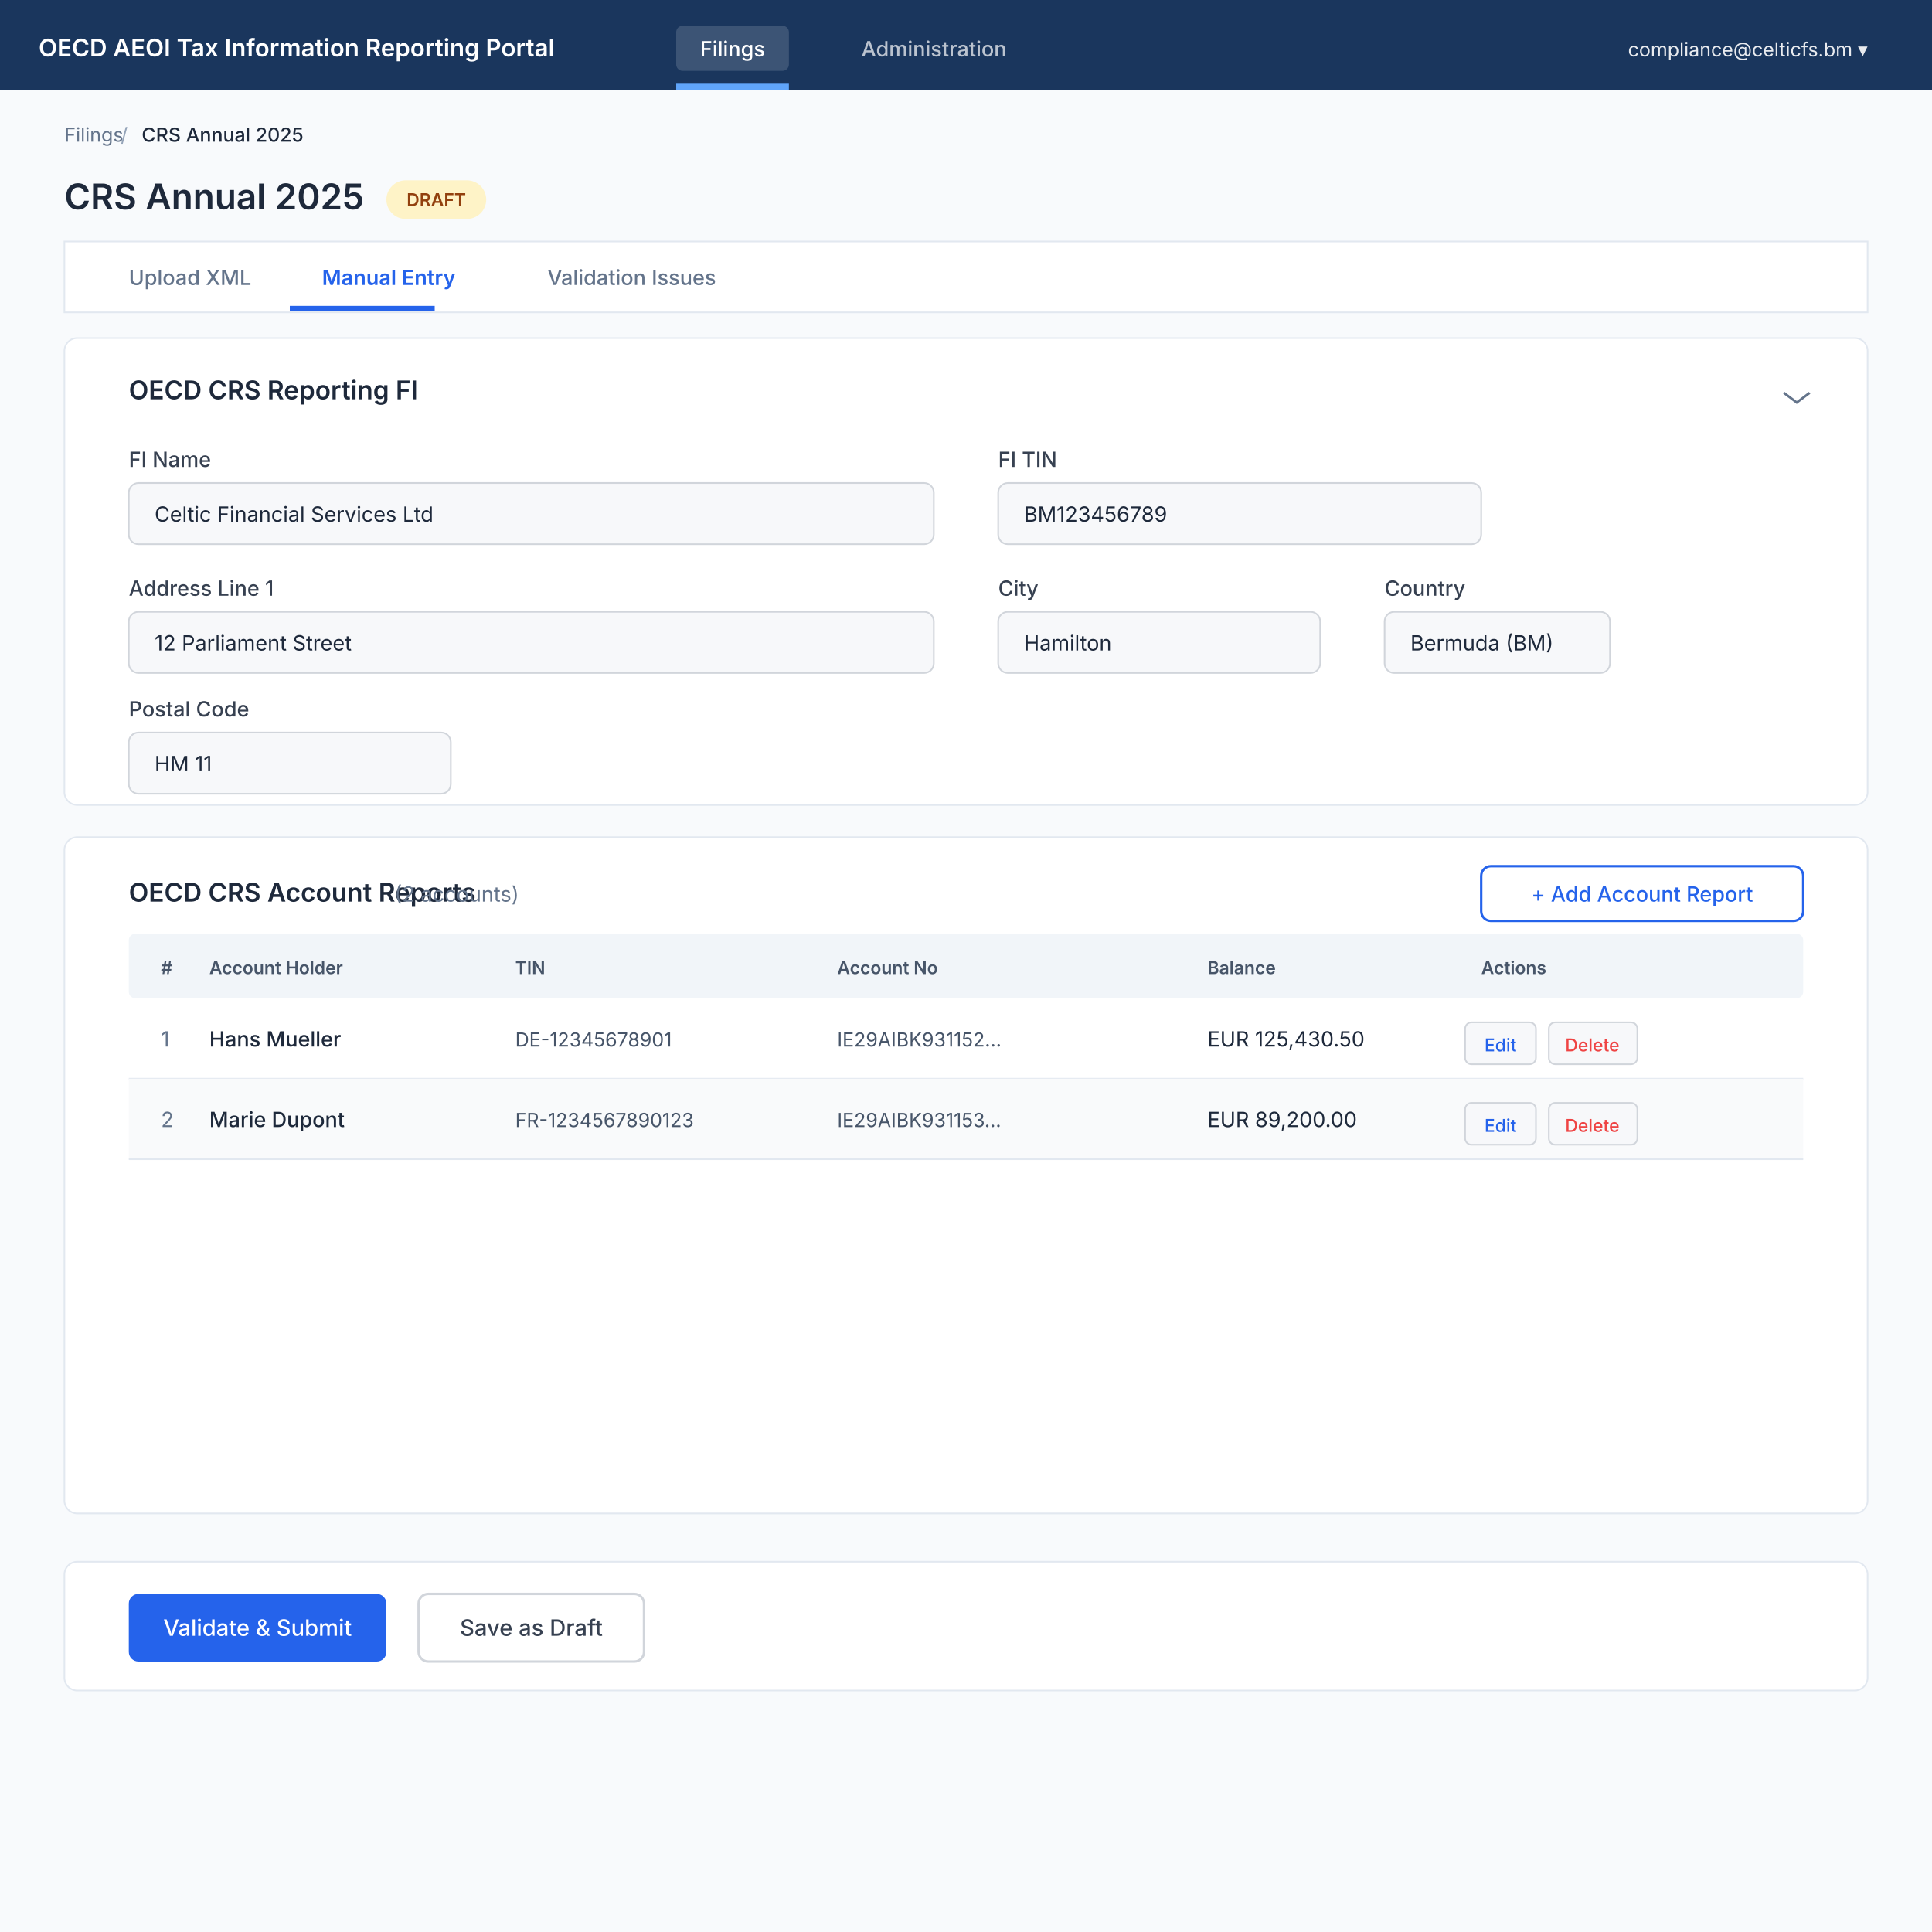
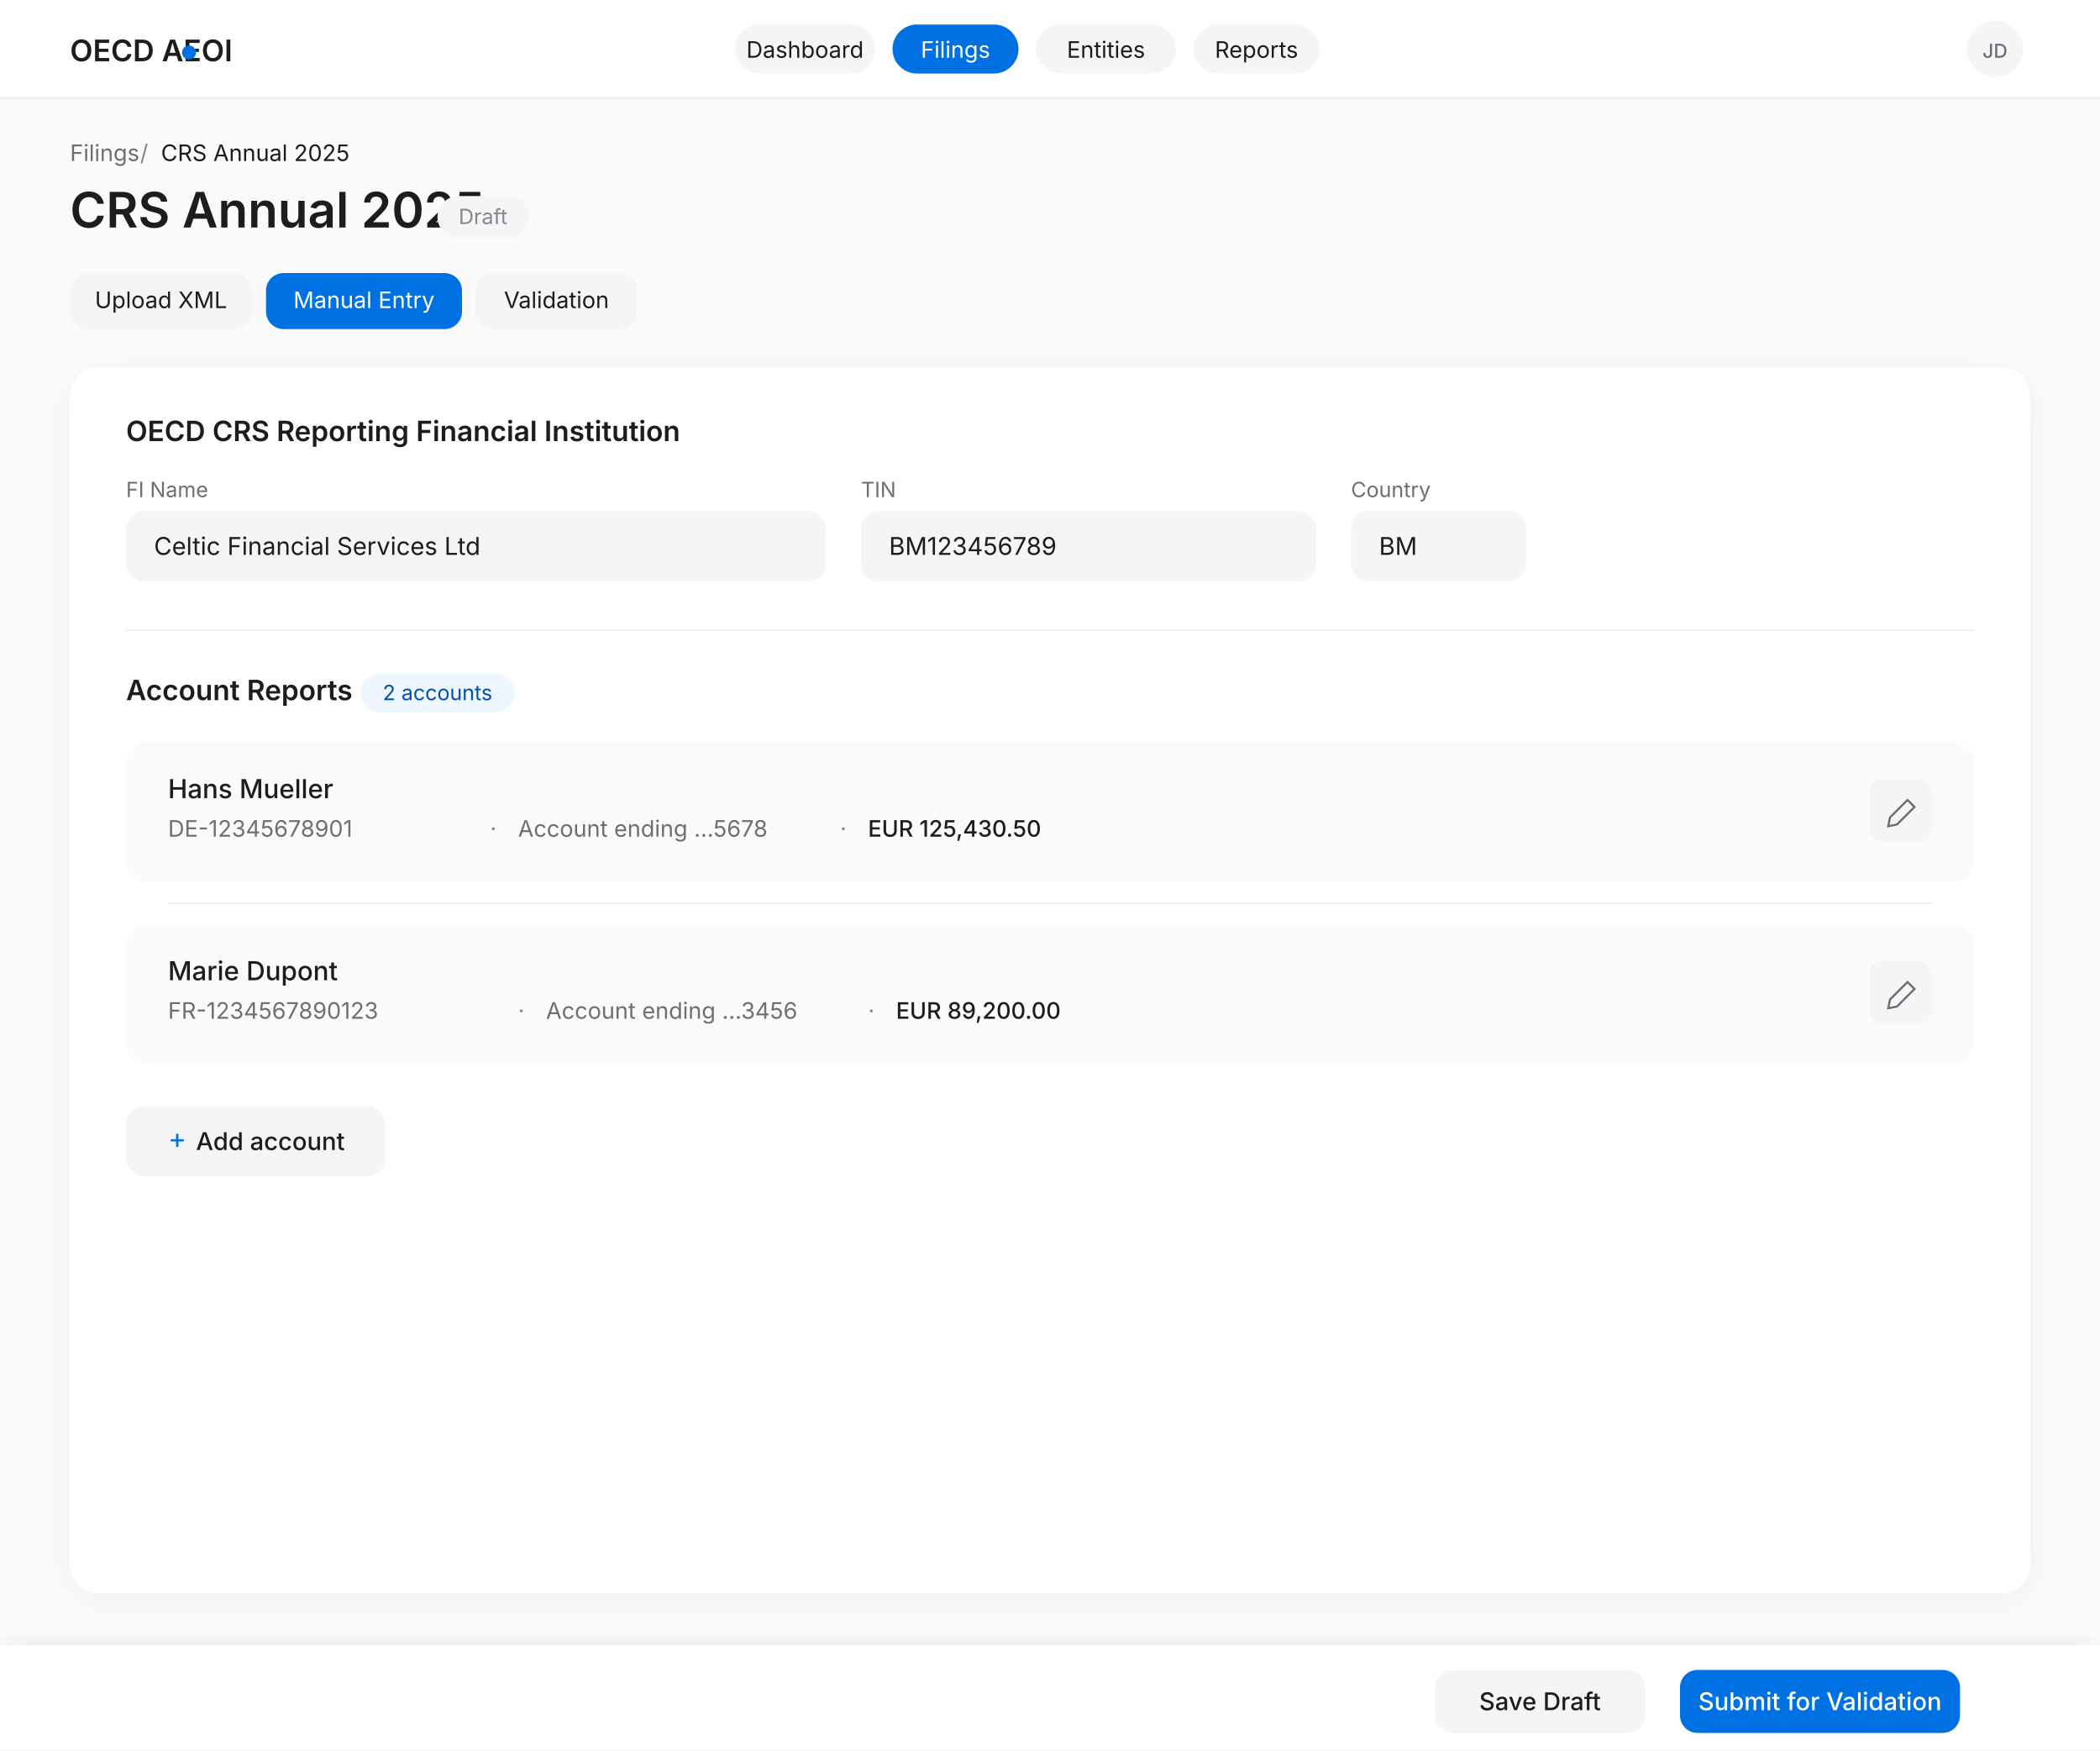
- <svg xmlns="http://www.w3.org/2000/svg" viewBox="0 0 1200 1200" width="1200" height="1200">
+ <svg xmlns="http://www.w3.org/2000/svg" width="1200" height="1000" font-family="-apple-system, SF Pro Display, Inter, sans-serif">
  <defs>
-     <style>
-       text { font-family: Inter, -apple-system, sans-serif; }
-     </style>
+     <filter id="cardShadow">
+       <feDropShadow dx="0" dy="4" stdDeviation="12" flood-opacity="0.04" />
+     </filter>
+     <filter id="bottomBarShadow">
+       <feDropShadow dx="0" dy="-2" stdDeviation="8" flood-opacity="0.06" />
+     </filter>
  </defs>
-   <rect width="1200" height="1200" fill="#f8fafc" />
-   <rect width="1200" height="56" fill="#1a365d" />
-   <text x="24" y="35" fill="#ffffff" font-size="15" font-weight="600">OECD AEOI Tax Information Reporting Portal</text>
-   <rect x="420" y="16" width="70" height="28" rx="4" fill="rgba(255,255,255,0.15)" />
-   <text x="455" y="35" fill="#ffffff" font-size="13" font-weight="500" text-anchor="middle">Filings</text>
-   <rect x="420" y="52" width="70" height="4" fill="#60a5fa" />
-   <text x="535" y="35" fill="rgba(255,255,255,0.7)" font-size="13" font-weight="500">Administration</text>
-   <text x="1160" y="35" fill="rgba(255,255,255,0.9)" font-size="12" text-anchor="end">compliance@celticfs.bm ▾</text>
-   <text x="40" y="88" fill="#64748b" font-size="12">Filings</text>
-   <text x="75" y="88" fill="#94a3b8" font-size="12">/</text>
-   <text x="88" y="88" fill="#1e293b" font-size="12" font-weight="500">CRS Annual 2025</text>
-   <text x="40" y="130" fill="#1e293b" font-size="22" font-weight="600">CRS Annual 2025</text>
-   <rect x="240" y="112" width="62" height="24" rx="12" fill="#fef3c7" />
-   <text x="271" y="128" fill="#92400e" font-size="11" font-weight="600" text-anchor="middle">DRAFT</text>
-   <rect x="40" y="150" width="1120" height="44" fill="#ffffff" stroke="#e2e8f0" stroke-width="1" />
-   <text x="80" y="177" fill="#64748b" font-size="13" font-weight="500">Upload XML</text>
-   <text x="200" y="177" fill="#2563eb" font-size="13" font-weight="600">Manual Entry</text>
-   <rect x="180" y="190" width="90" height="3" fill="#2563eb" />
-   <text x="340" y="177" fill="#64748b" font-size="13" font-weight="500">Validation Issues</text>
-   <rect x="40" y="210" width="1120" height="290" rx="8" fill="#ffffff" stroke="#e2e8f0" stroke-width="1" />
-   <text x="80" y="248" fill="#1e293b" font-size="16" font-weight="600">OECD CRS Reporting FI</text>
-   <path d="M1120 240l6 8-6 8" fill="none" stroke="#64748b" stroke-width="1.5" transform="rotate(90, 1120, 244)" />
-   <text x="80" y="290" fill="#374151" font-size="13" font-weight="500">FI Name</text>
-   <rect x="80" y="300" width="500" height="38" rx="6" fill="#f7f8fa" stroke="#d1d5db" stroke-width="1" />
-   <text x="96" y="324" fill="#1e293b" font-size="13">Celtic Financial Services Ltd</text>
-   <text x="620" y="290" fill="#374151" font-size="13" font-weight="500">FI TIN</text>
-   <rect x="620" y="300" width="300" height="38" rx="6" fill="#f7f8fa" stroke="#d1d5db" stroke-width="1" />
-   <text x="636" y="324" fill="#1e293b" font-size="13">BM123456789</text>
-   <text x="80" y="370" fill="#374151" font-size="13" font-weight="500">Address Line 1</text>
-   <rect x="80" y="380" width="500" height="38" rx="6" fill="#f7f8fa" stroke="#d1d5db" stroke-width="1" />
-   <text x="96" y="404" fill="#1e293b" font-size="13">12 Parliament Street</text>
-   <text x="620" y="370" fill="#374151" font-size="13" font-weight="500">City</text>
-   <rect x="620" y="380" width="200" height="38" rx="6" fill="#f7f8fa" stroke="#d1d5db" stroke-width="1" />
-   <text x="636" y="404" fill="#1e293b" font-size="13">Hamilton</text>
-   <text x="860" y="370" fill="#374151" font-size="13" font-weight="500">Country</text>
-   <rect x="860" y="380" width="140" height="38" rx="6" fill="#f7f8fa" stroke="#d1d5db" stroke-width="1" />
-   <text x="876" y="404" fill="#1e293b" font-size="13">Bermuda (BM)</text>
-   <text x="80" y="445" fill="#374151" font-size="13" font-weight="500">Postal Code</text>
-   <rect x="80" y="455" width="200" height="38" rx="6" fill="#f7f8fa" stroke="#d1d5db" stroke-width="1" />
-   <text x="96" y="479" fill="#1e293b" font-size="13">HM 11</text>
-   <rect x="40" y="520" width="1120" height="420" rx="8" fill="#ffffff" stroke="#e2e8f0" stroke-width="1" />
-   <text x="80" y="560" fill="#1e293b" font-size="16" font-weight="600">OECD CRS Account Reports</text>
-   <text x="245" y="560" fill="#64748b" font-size="13">(2 accounts)</text>
-   <rect x="920" y="538" width="200" height="34" rx="6" fill="#ffffff" stroke="#2563eb" stroke-width="1.5" />
-   <text x="1020" y="560" fill="#2563eb" font-size="13" font-weight="500" text-anchor="middle">+ Add Account Report</text>
-   <rect x="80" y="580" width="1040" height="40" rx="4" fill="#f1f5f9" />
-   <text x="100" y="605" fill="#475569" font-size="11" font-weight="600">#</text>
-   <text x="130" y="605" fill="#475569" font-size="11" font-weight="600">Account Holder</text>
-   <text x="320" y="605" fill="#475569" font-size="11" font-weight="600">TIN</text>
-   <text x="520" y="605" fill="#475569" font-size="11" font-weight="600">Account No</text>
-   <text x="750" y="605" fill="#475569" font-size="11" font-weight="600">Balance</text>
-   <text x="920" y="605" fill="#475569" font-size="11" font-weight="600">Actions</text>
-   <rect x="80" y="620" width="1040" height="50" fill="#ffffff" />
-   <line x1="80" y1="670" x2="1120" y2="670" stroke="#e2e8f0" stroke-width="1" />
-   <text x="100" y="650" fill="#64748b" font-size="13">1</text>
-   <text x="130" y="650" fill="#1e293b" font-size="13" font-weight="500">Hans Mueller</text>
-   <text x="320" y="650" fill="#475569" font-size="12">DE-12345678901</text>
-   <text x="520" y="650" fill="#475569" font-size="12">IE29AIBK931152...</text>
-   <text x="750" y="650" fill="#1e293b" font-size="13">EUR 125,430.50</text>
-   <rect x="910" y="635" width="44" height="26" rx="4" fill="#f7f8fa" stroke="#d1d5db" stroke-width="1" />
-   <text x="932" y="653" fill="#2563eb" font-size="11" font-weight="500" text-anchor="middle">Edit</text>
-   <rect x="962" y="635" width="55" height="26" rx="4" fill="#f7f8fa" stroke="#d1d5db" stroke-width="1" />
-   <text x="989" y="653" fill="#ef4444" font-size="11" font-weight="500" text-anchor="middle">Delete</text>
-   <rect x="80" y="670" width="1040" height="50" fill="#f9fafb" />
-   <line x1="80" y1="720" x2="1120" y2="720" stroke="#e2e8f0" stroke-width="1" />
-   <text x="100" y="700" fill="#64748b" font-size="13">2</text>
-   <text x="130" y="700" fill="#1e293b" font-size="13" font-weight="500">Marie Dupont</text>
-   <text x="320" y="700" fill="#475569" font-size="12">FR-1234567890123</text>
-   <text x="520" y="700" fill="#475569" font-size="12">IE29AIBK931153...</text>
-   <text x="750" y="700" fill="#1e293b" font-size="13">EUR 89,200.00</text>
-   <rect x="910" y="685" width="44" height="26" rx="4" fill="#f7f8fa" stroke="#d1d5db" stroke-width="1" />
-   <text x="932" y="703" fill="#2563eb" font-size="11" font-weight="500" text-anchor="middle">Edit</text>
-   <rect x="962" y="685" width="55" height="26" rx="4" fill="#f7f8fa" stroke="#d1d5db" stroke-width="1" />
-   <text x="989" y="703" fill="#ef4444" font-size="11" font-weight="500" text-anchor="middle">Delete</text>
-   <rect x="40" y="970" width="1120" height="80" rx="8" fill="#ffffff" stroke="#e2e8f0" stroke-width="1" />
-   <rect x="80" y="990" width="160" height="42" rx="6" fill="#2563eb" />
-   <text x="160" y="1016" fill="#ffffff" font-size="14" font-weight="500" text-anchor="middle">Validate &amp; Submit</text>
-   <rect x="260" y="990" width="140" height="42" rx="6" fill="#ffffff" stroke="#d1d5db" stroke-width="1.5" />
-   <text x="330" y="1016" fill="#374151" font-size="14" font-weight="500" text-anchor="middle">Save as Draft</text>
+   <rect width="1200" height="1000" fill="#fafafa" />
+   <rect width="1200" height="56" fill="#ffffff" />
+   <line x1="0" y1="56" x2="1200" y2="56" stroke="#f0f0f0" stroke-width="1" />
+   <text x="40" y="35" font-size="17" font-weight="600" fill="#1d1d1f">OECD AEOI</text>
+   <circle cx="108" cy="30" r="4" fill="#0071e3" />
+   <rect x="420" y="14" width="80" height="28" rx="14" fill="#f5f5f7" />
+   <text x="460" y="33" font-size="13" fill="#1d1d1f" text-anchor="middle">Dashboard</text>
+   <rect x="510" y="14" width="72" height="28" rx="14" fill="#0071e3" />
+   <text x="546" y="33" font-size="13" fill="#ffffff" text-anchor="middle">Filings</text>
+   <rect x="592" y="14" width="80" height="28" rx="14" fill="#f5f5f7" />
+   <text x="632" y="33" font-size="13" fill="#1d1d1f" text-anchor="middle">Entities</text>
+   <rect x="682" y="14" width="72" height="28" rx="14" fill="#f5f5f7" />
+   <text x="718" y="33" font-size="13" fill="#1d1d1f" text-anchor="middle">Reports</text>
+   <circle cx="1140" cy="28" r="16" fill="#f5f5f7" />
+   <text x="1140" y="33" font-size="11" font-weight="500" fill="#6e6e73" text-anchor="middle">JD</text>
+   <text x="40" y="92" font-size="13" fill="#6e6e73">Filings</text>
+   <text x="80" y="92" font-size="13" fill="#86868b">/</text>
+   <text x="92" y="92" font-size="13" fill="#1d1d1f">CRS Annual 2025</text>
+   <text x="40" y="130" font-size="28" font-weight="600" fill="#1d1d1f">CRS Annual 2025</text>
+   <rect x="250" y="112" width="52" height="24" rx="12" fill="#f5f5f7" />
+   <text x="276" y="128" font-size="12" fill="#86868b" text-anchor="middle">Draft</text>
+   <rect x="40" y="156" width="104" height="32" rx="10" fill="#f5f5f7" />
+   <text x="92" y="176" font-size="13" fill="#1d1d1f" text-anchor="middle">Upload XML</text>
+   <rect x="152" y="156" width="112" height="32" rx="10" fill="#0071e3" />
+   <text x="208" y="176" font-size="13" fill="#ffffff" text-anchor="middle">Manual Entry</text>
+   <rect x="272" y="156" width="92" height="32" rx="10" fill="#f5f5f7" />
+   <text x="318" y="176" font-size="13" fill="#1d1d1f" text-anchor="middle">Validation</text>
+   <rect x="40" y="210" width="1120" height="700" rx="16" fill="#ffffff" filter="url(#cardShadow)" />
+   <text x="72" y="252" font-size="16" font-weight="600" fill="#1d1d1f">OECD CRS Reporting Financial Institution</text>
+   <text x="72" y="284" font-size="12" fill="#6e6e73">FI Name</text>
+   <rect x="72" y="292" width="400" height="40" rx="10" fill="#f5f5f7" />
+   <text x="88" y="317" font-size="14" fill="#1d1d1f">Celtic Financial Services Ltd</text>
+   <text x="492" y="284" font-size="12" fill="#6e6e73">TIN</text>
+   <rect x="492" y="292" width="260" height="40" rx="10" fill="#f5f5f7" />
+   <text x="508" y="317" font-size="14" fill="#1d1d1f">BM123456789</text>
+   <text x="772" y="284" font-size="12" fill="#6e6e73">Country</text>
+   <rect x="772" y="292" width="100" height="40" rx="10" fill="#f5f5f7" />
+   <text x="788" y="317" font-size="14" fill="#1d1d1f">BM</text>
+   <line x1="72" y1="360" x2="1128" y2="360" stroke="#f0f0f0" stroke-width="1" />
+   <text x="72" y="400" font-size="16" font-weight="600" fill="#1d1d1f">Account Reports</text>
+   <rect x="206" y="385" width="88" height="22" rx="11" fill="#eef6ff" />
+   <text x="250" y="400" font-size="12" fill="#0550ae" text-anchor="middle">2 accounts</text>
+   <rect x="72" y="424" width="1056" height="80" rx="12" fill="#fafafa" />
+   <text x="96" y="456" font-size="15" font-weight="500" fill="#1d1d1f">Hans Mueller</text>
+   <text x="96" y="478" font-size="13" fill="#6e6e73">DE-12345678901</text>
+   <text x="280" y="478" font-size="13" fill="#86868b">·</text>
+   <text x="296" y="478" font-size="13" fill="#6e6e73">Account ending ...5678</text>
+   <text x="480" y="478" font-size="13" fill="#86868b">·</text>
+   <text x="496" y="478" font-size="13" fill="#1d1d1f" font-weight="500">EUR 125,430.50</text>
+   <rect x="1068" y="445" width="36" height="36" rx="8" fill="#f5f5f7" />
+   <path d="M1080 467 L1090 457 L1094 461 L1084 471 L1079 472 Z" stroke="#6e6e73" stroke-width="1.2" fill="none" />
+   <line x1="96" y1="516" x2="1104" y2="516" stroke="#f0f0f0" stroke-width="1" />
+   <rect x="72" y="528" width="1056" height="80" rx="12" fill="#fafafa" />
+   <text x="96" y="560" font-size="15" font-weight="500" fill="#1d1d1f">Marie Dupont</text>
+   <text x="96" y="582" font-size="13" fill="#6e6e73">FR-1234567890123</text>
+   <text x="296" y="582" font-size="13" fill="#86868b">·</text>
+   <text x="312" y="582" font-size="13" fill="#6e6e73">Account ending ...3456</text>
+   <text x="496" y="582" font-size="13" fill="#86868b">·</text>
+   <text x="512" y="582" font-size="13" fill="#1d1d1f" font-weight="500">EUR 89,200.00</text>
+   <rect x="1068" y="549" width="36" height="36" rx="8" fill="#f5f5f7" />
+   <path d="M1080 571 L1090 561 L1094 565 L1084 575 L1079 576 Z" stroke="#6e6e73" stroke-width="1.2" fill="none" />
+   <rect x="72" y="632" width="148" height="40" rx="10" fill="#f5f5f7" />
+   <text x="96" y="656" font-size="16" fill="#0071e3">+</text>
+   <text x="112" y="657" font-size="14" font-weight="500" fill="#1d1d1f">Add account</text>
+   <rect x="0" y="940" width="1200" height="60" fill="#ffffff" filter="url(#bottomBarShadow)" />
+   <rect x="960" y="954" width="160" height="36" rx="10" fill="#0071e3" />
+   <text x="1040" y="977" font-size="14" font-weight="500" fill="#ffffff" text-anchor="middle">Submit for Validation</text>
+   <rect x="820" y="954" width="120" height="36" rx="10" fill="#f5f5f7" />
+   <text x="880" y="977" font-size="14" font-weight="500" fill="#1d1d1f" text-anchor="middle">Save Draft</text>
</svg>
